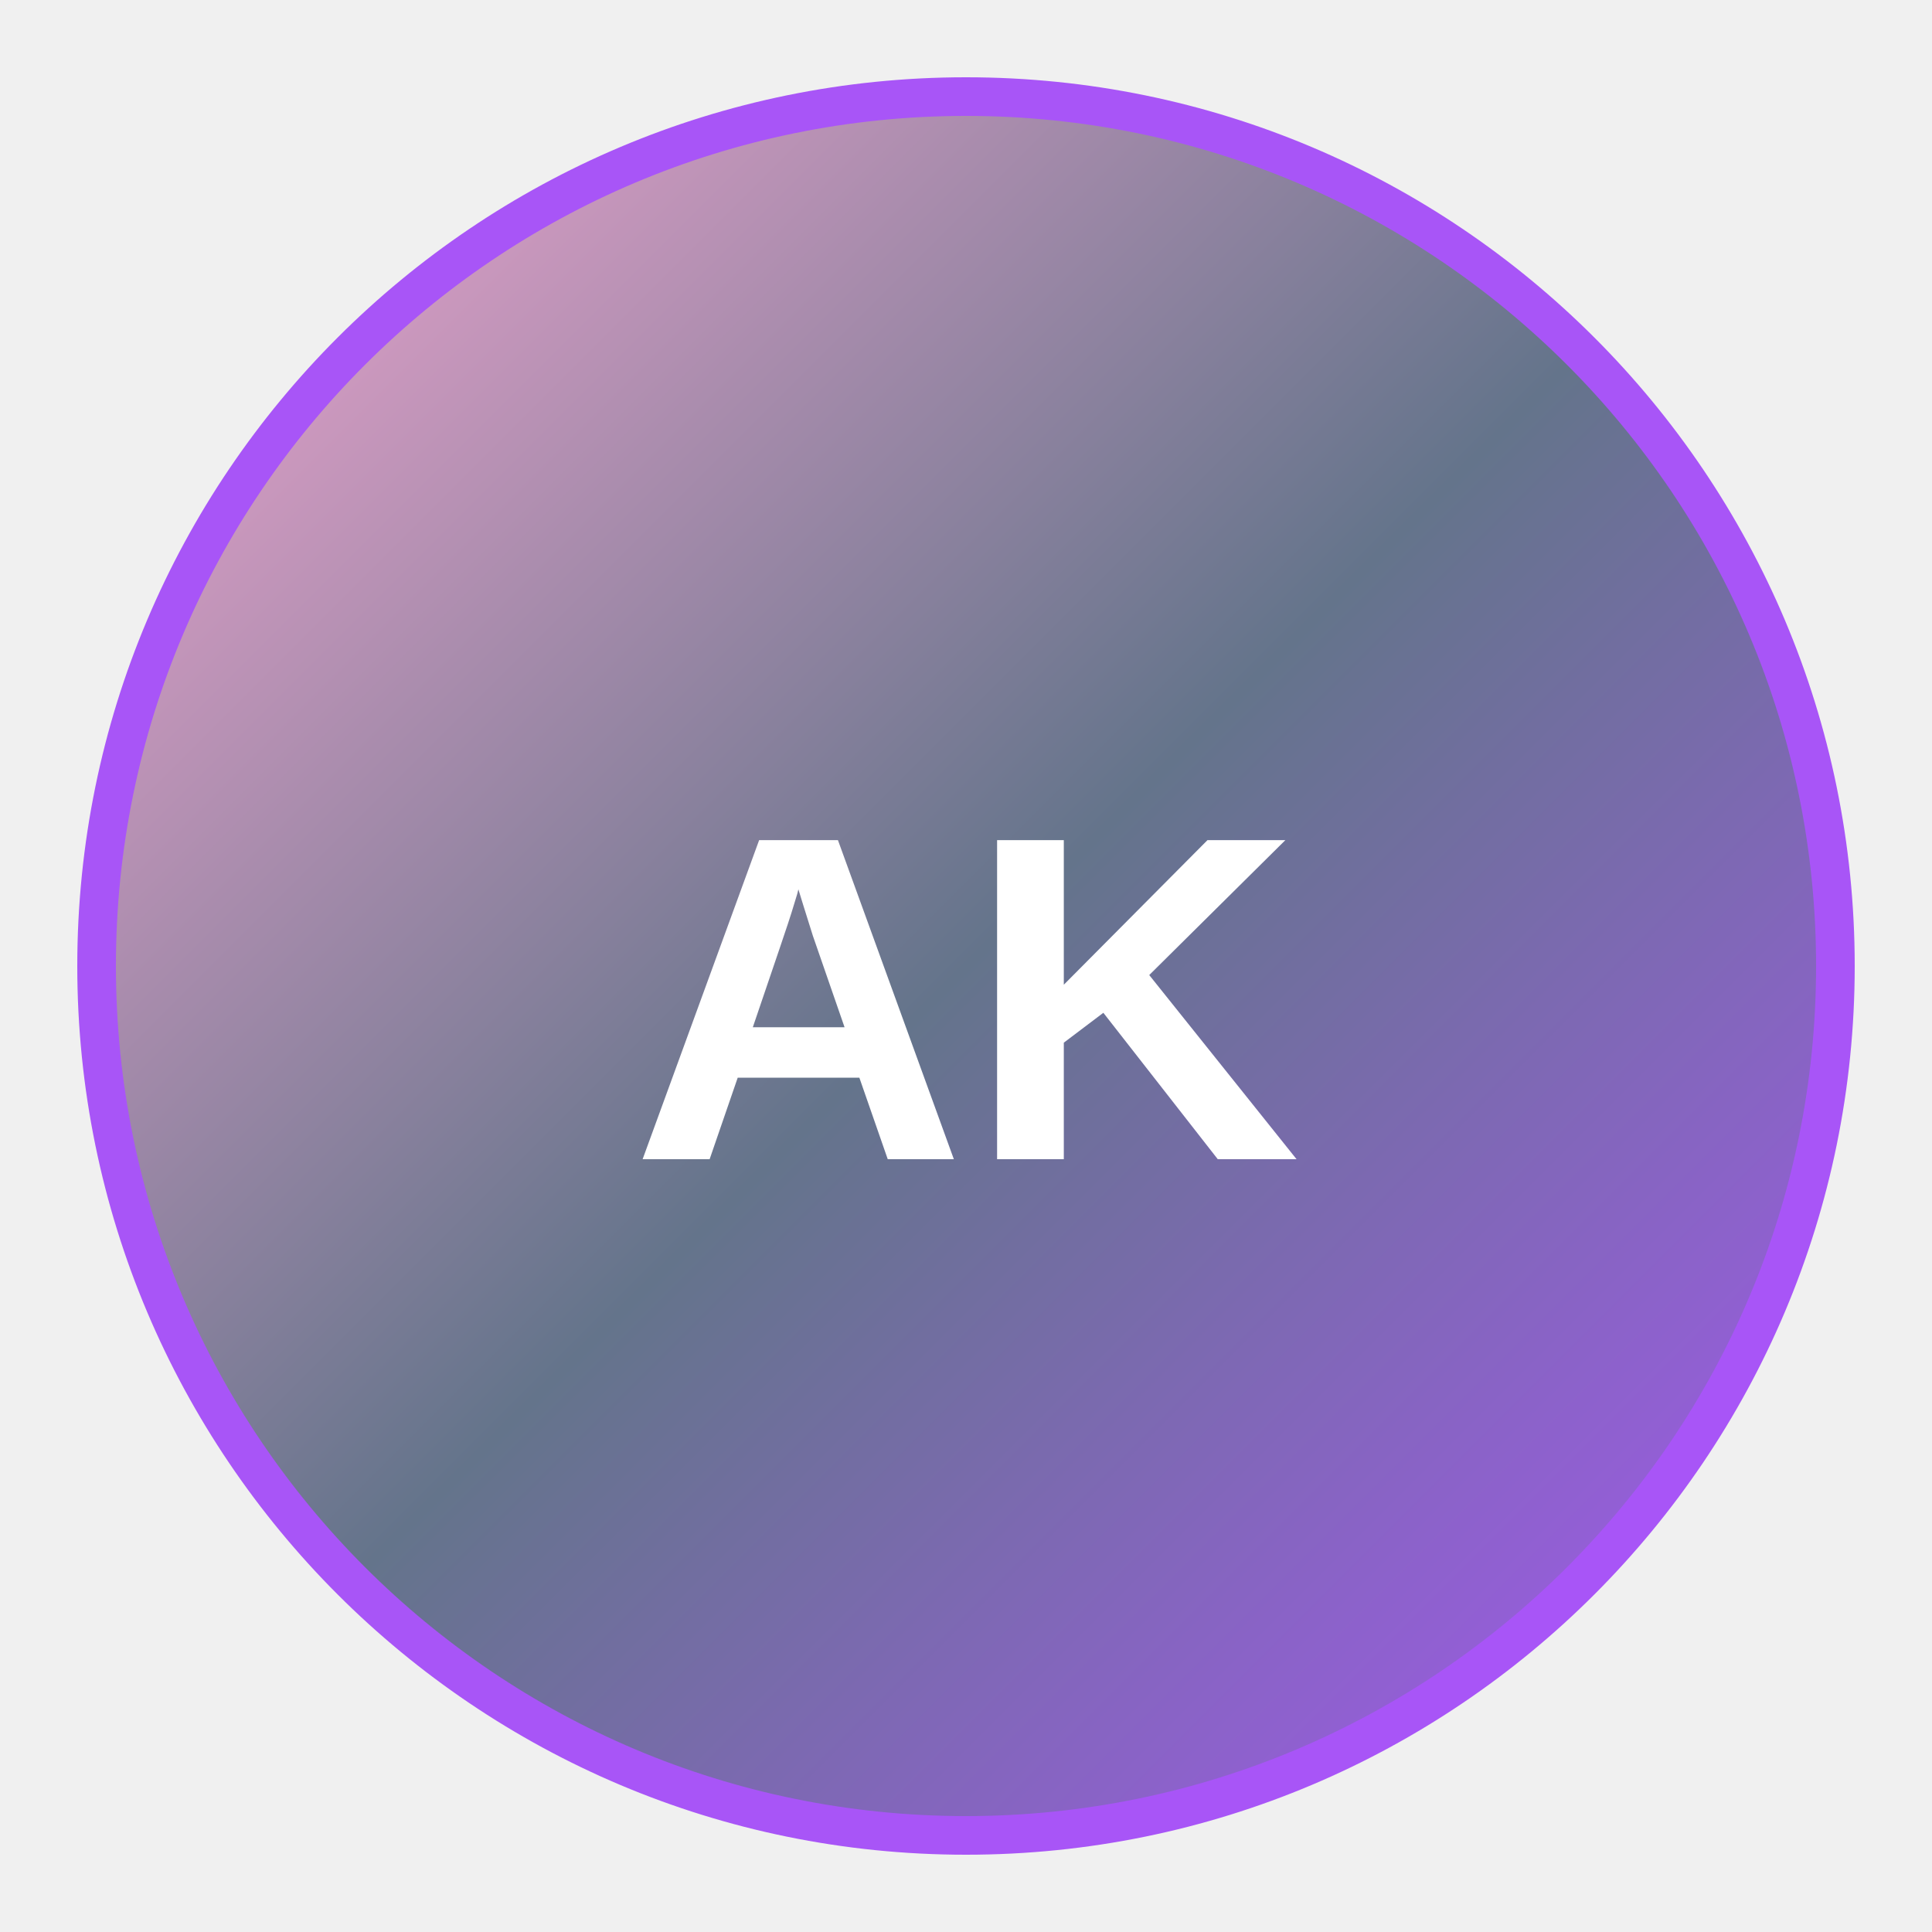
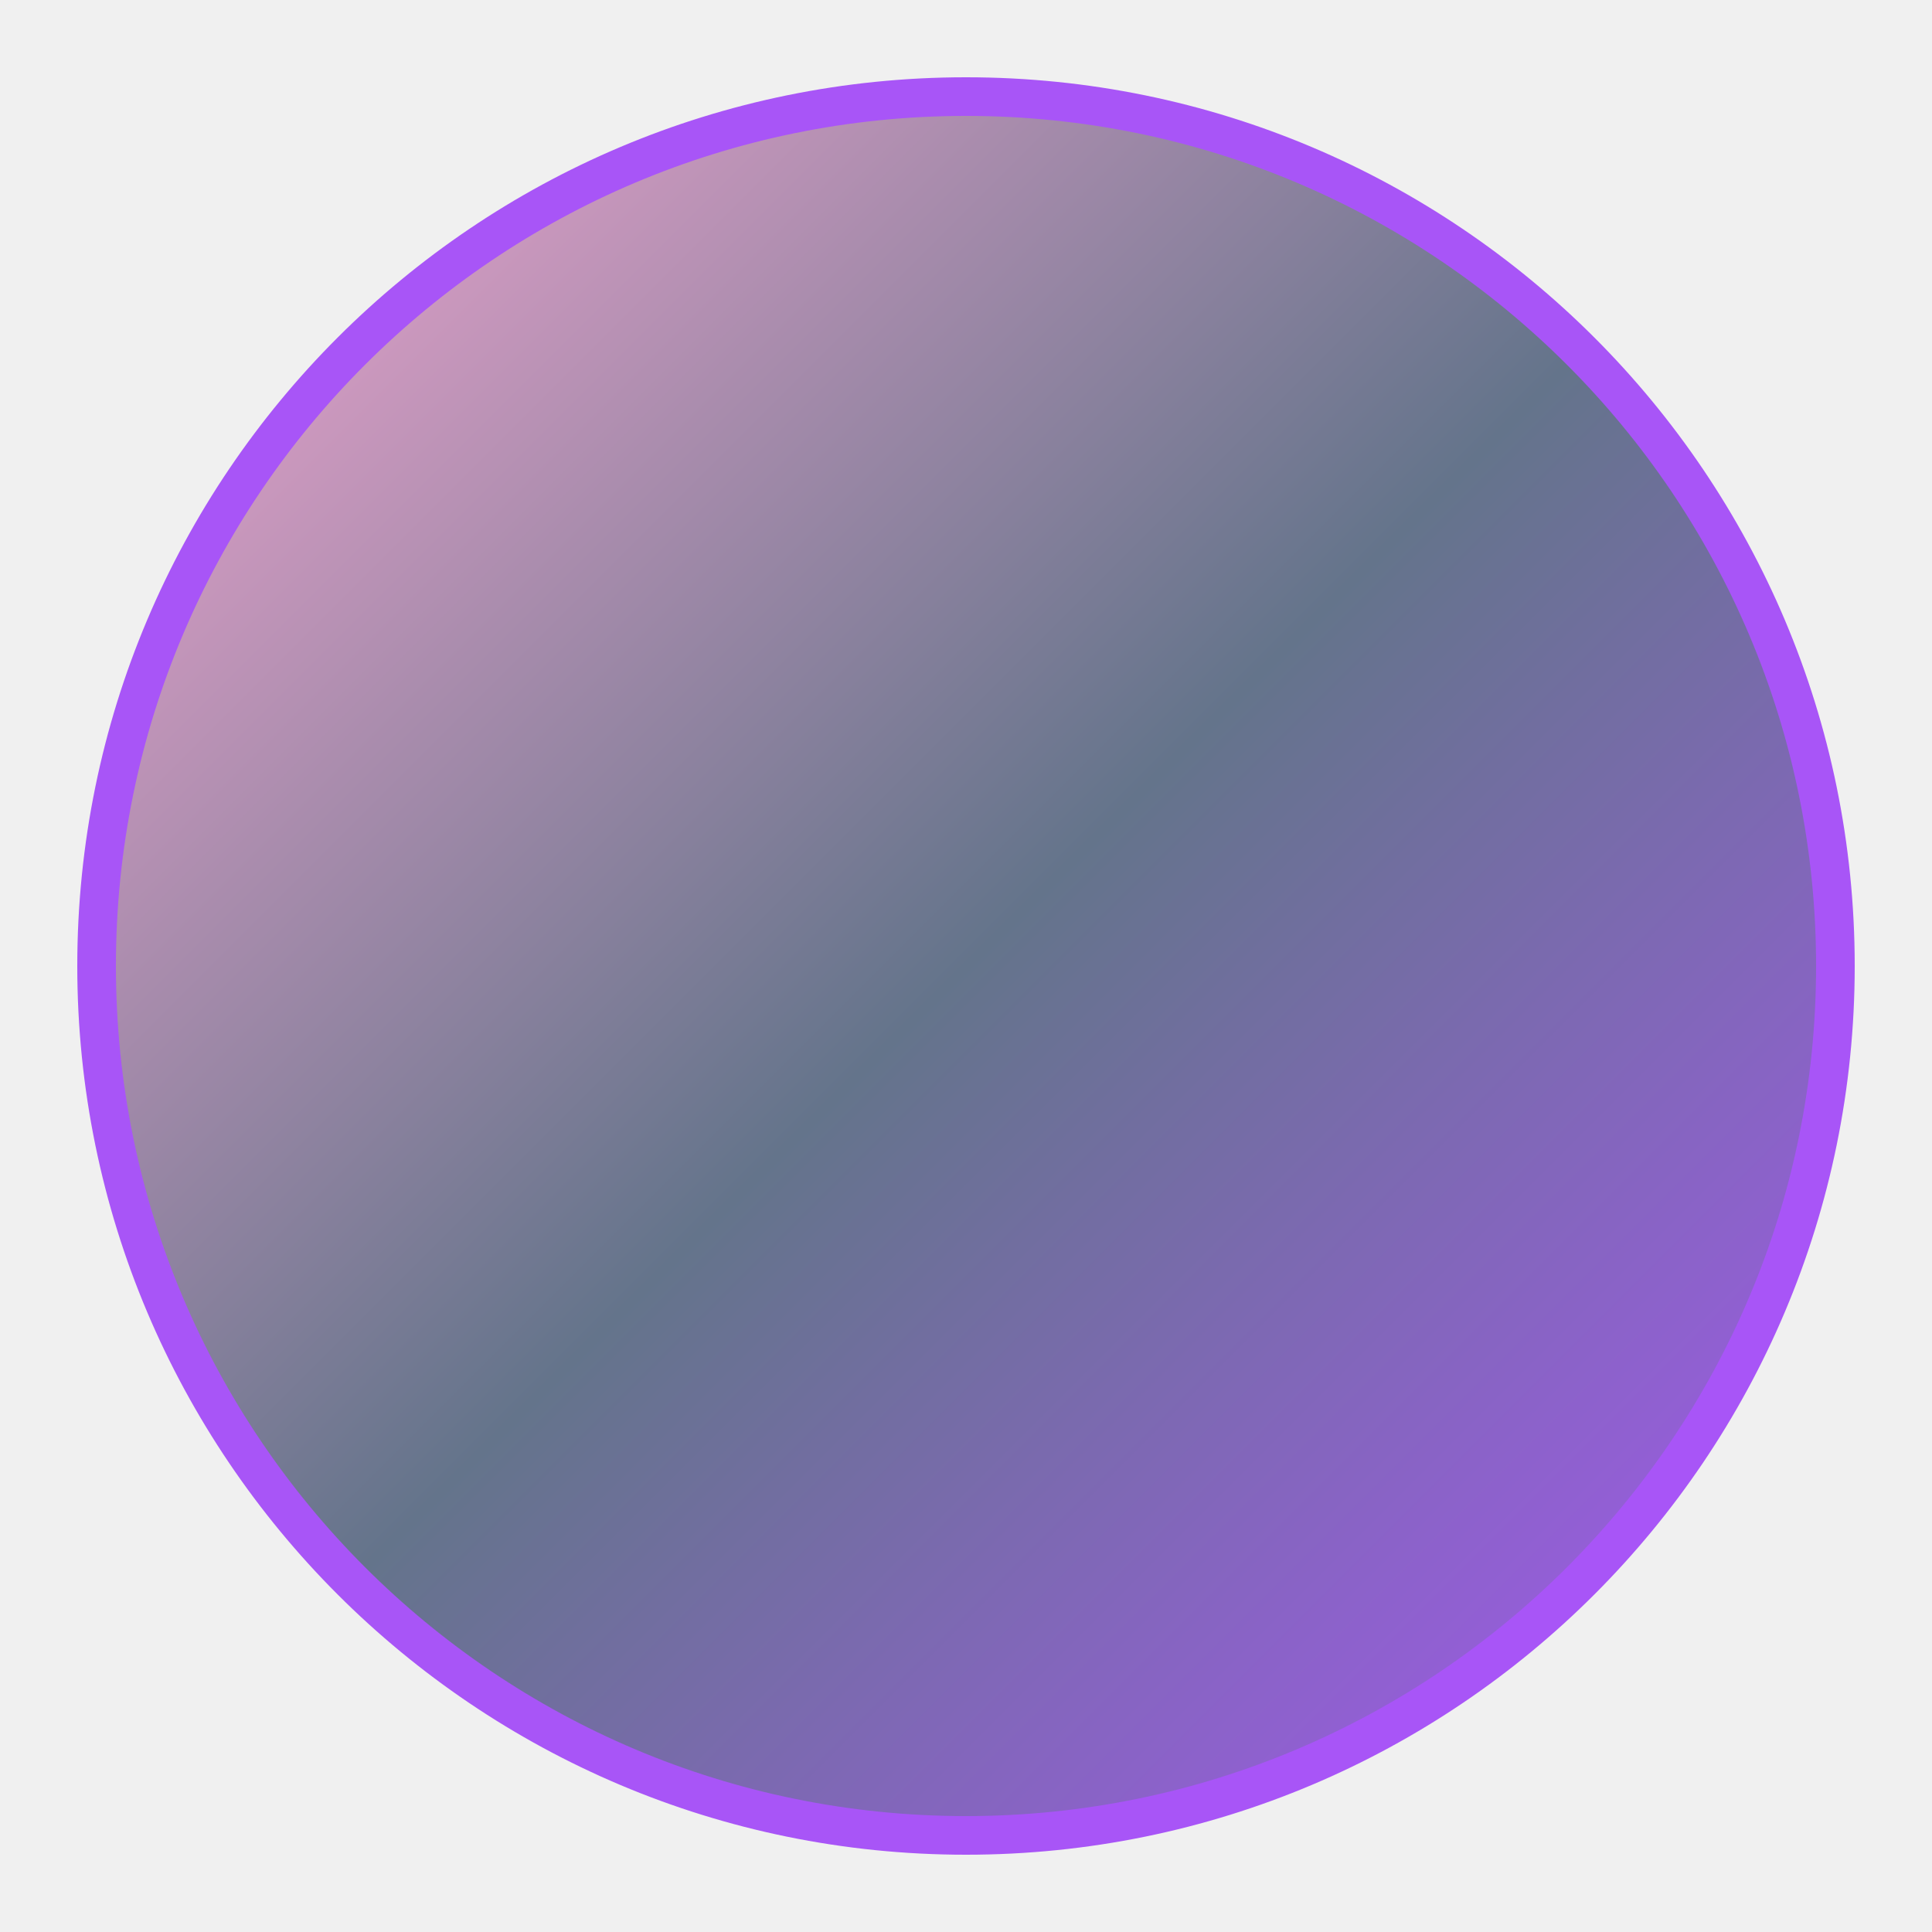
<svg xmlns="http://www.w3.org/2000/svg" viewBox="0 0 100 100">
  <defs>
    <linearGradient id="grad1" x1="0%" y1="0%" x2="100%" y2="100%">
      <stop offset="0%" style="stop-color:#f9a8d4;stop-opacity:1" />
      <stop offset="50%" style="stop-color:#64748b;stop-opacity:1" />
      <stop offset="100%" style="stop-color:#a855f7;stop-opacity:1" />
    </linearGradient>
  </defs>
  <circle cx="50" cy="50" r="45" fill="url(#grad1)" stroke="#a855f7" stroke-width="2" />
-   <text x="50" y="60" text-anchor="middle" fill="white" font-family="Arial, sans-serif" font-size="24" font-weight="bold">AK</text>
</svg>
